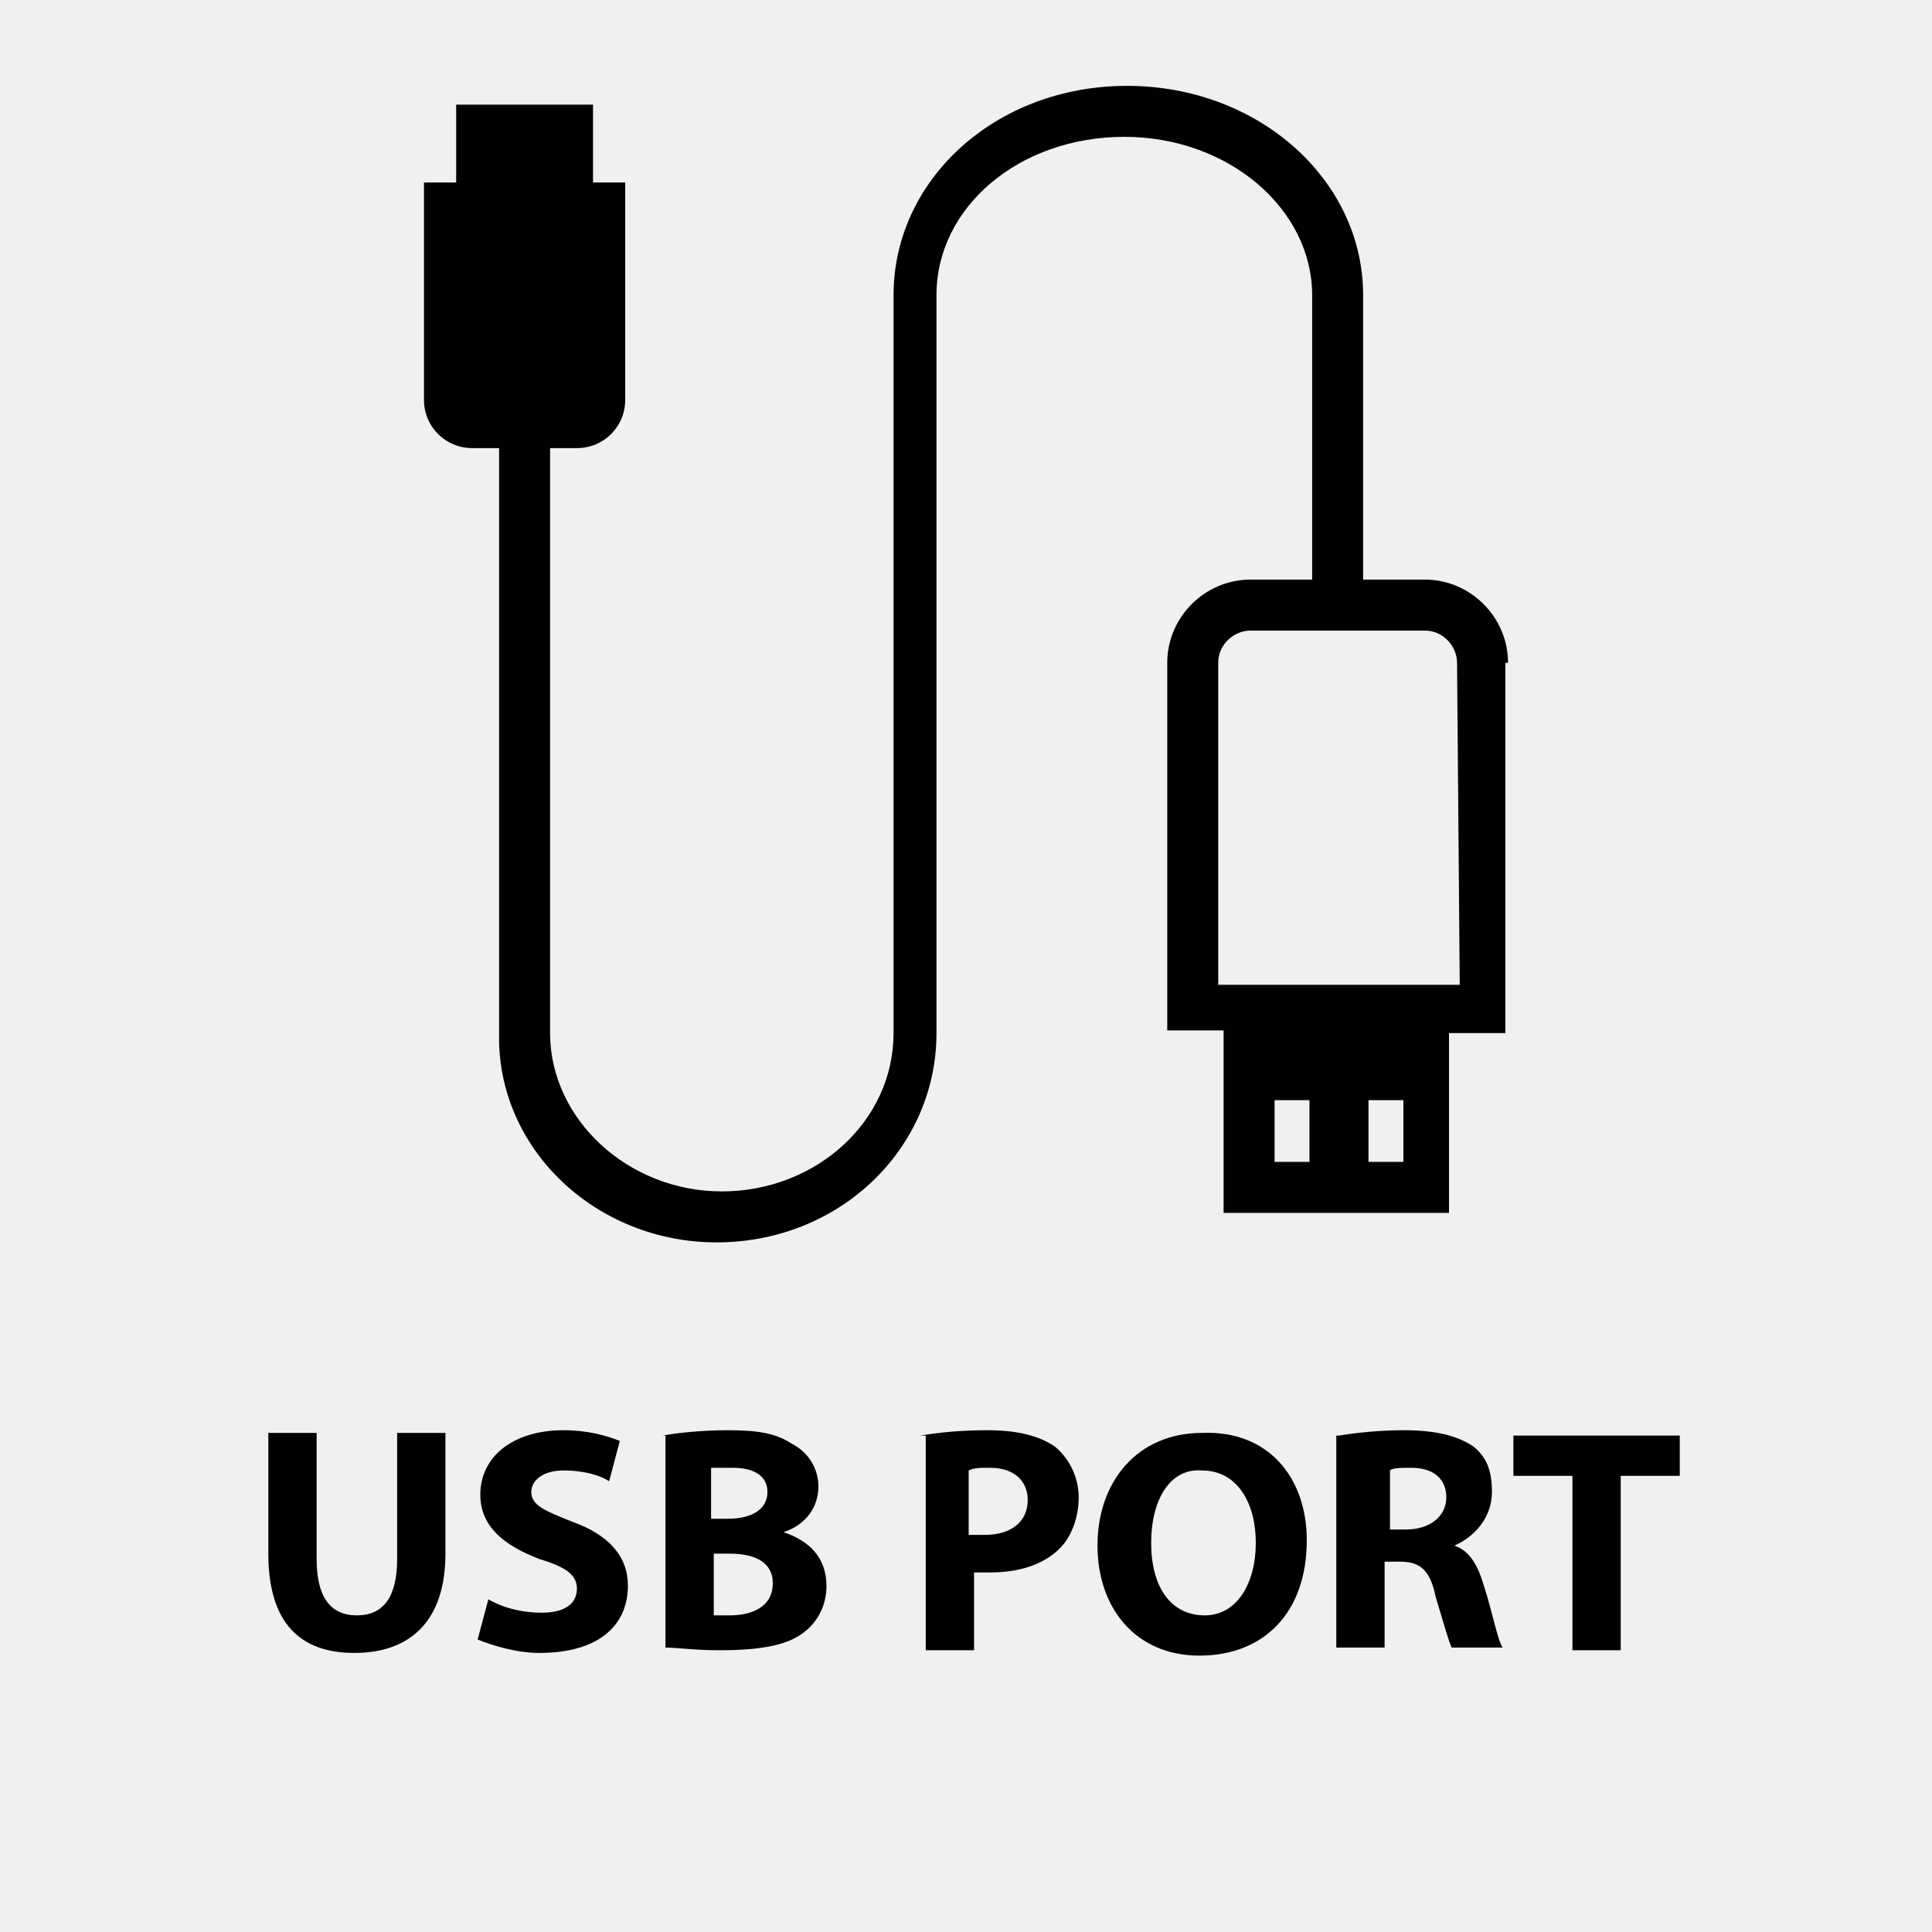
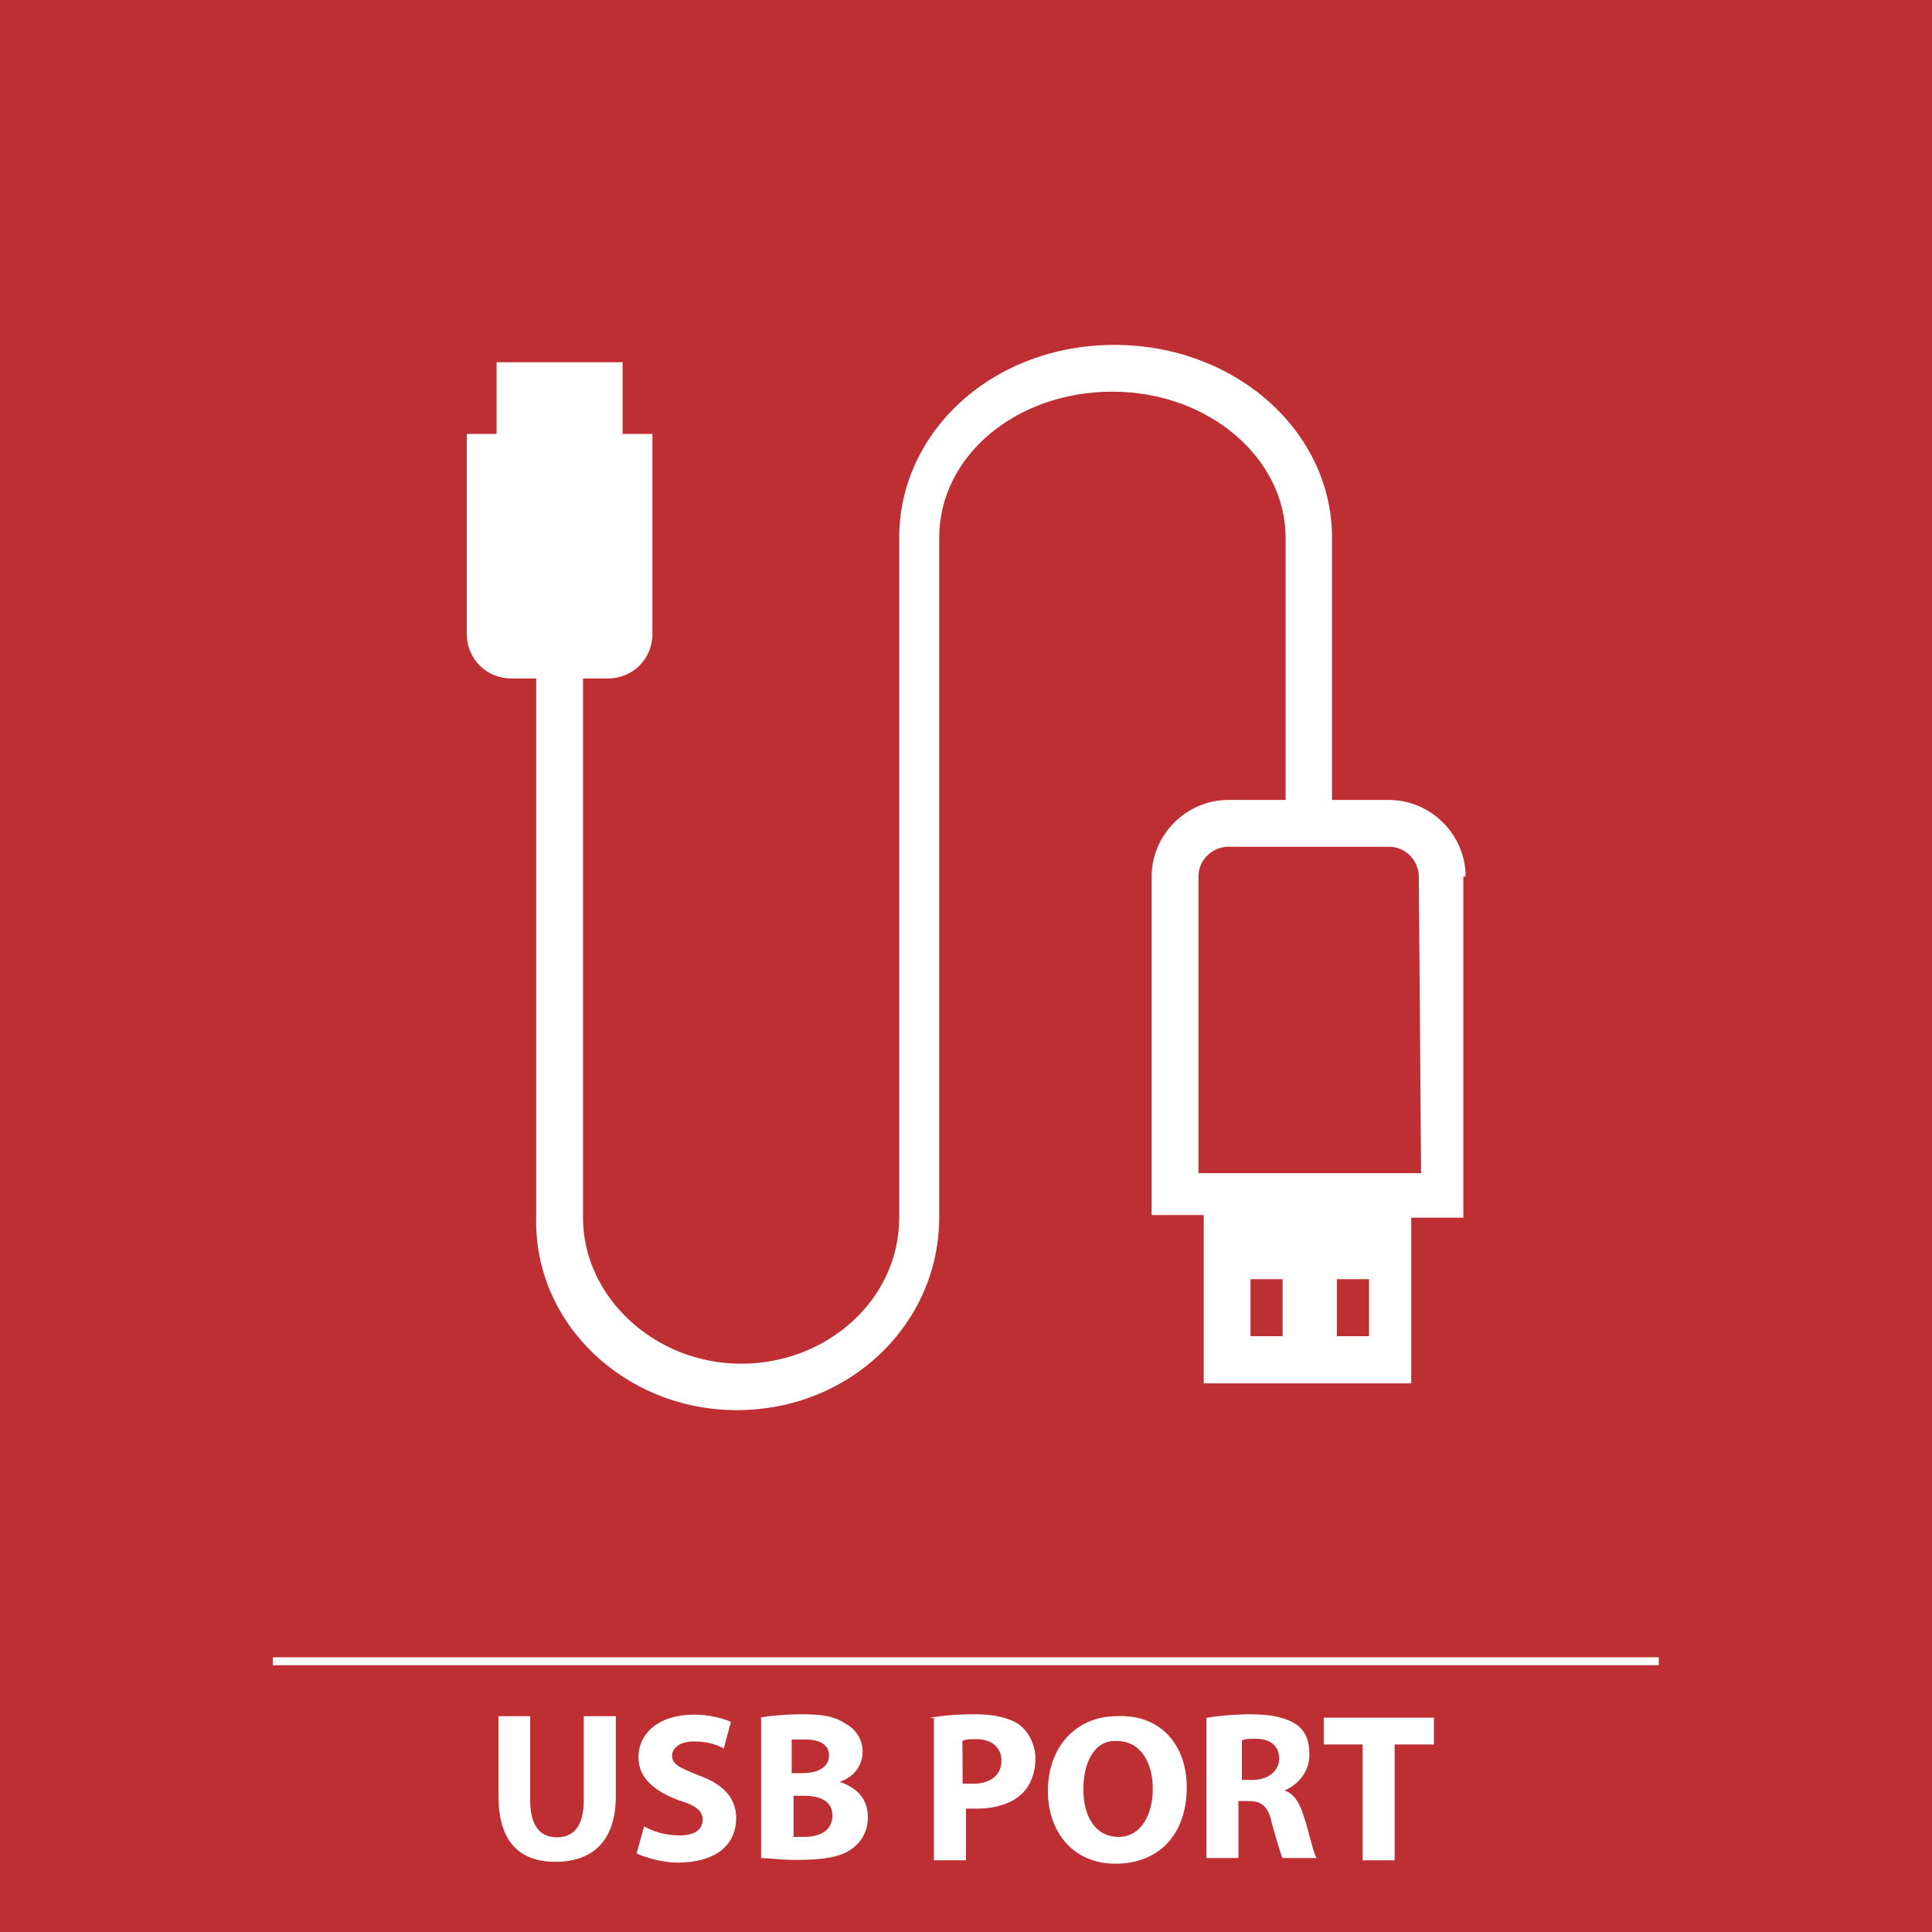
- <svg xmlns="http://www.w3.org/2000/svg" version="1.1" id="Layer_1" x="0px" y="0px" viewBox="-107 181 72 72" style="enable-background:new -107 181 72 72;" xml:space="preserve">
+ <svg xmlns="http://www.w3.org/2000/svg" version="1.1" id="Layer_1" x="0px" y="0px" viewBox="-291 -183 512 512" style="enable-background:new -291 -183 512 512;" xml:space="preserve">
  <style type="text/css">
- 	.st0{fill:#010101;}
+ 	.st0{fill-rule:evenodd;clip-rule:evenodd;fill:#BD2F32;}
+ 	.st1{fill:#FFFFFF;}
</style>
+   <g id="XMLID_29_">
+     <rect id="XMLID_28_" x="-291" y="-183" class="st0" width="512" height="512" />
+     <g id="XMLID_30_">
+       <rect id="XMLID_31_" x="-218.7" y="256.2" class="st1" width="367.3" height="2.1" />
+     </g>
+   </g>
  <g id="XMLID_649_">
    <g id="XMLID_665_">
-       <path id="XMLID_666_" class="st0" d="M-50.8,205.7c0-1.7-1.4-3.1-3.1-3.1h-2.3V192c0-4.3-3.9-7.8-8.8-7.8c-4.9,0-8.7,3.5-8.7,7.8    v15.7l0,0v11.8c0,3.3-2.9,5.9-6.4,5.9c-3.5,0-6.4-2.7-6.4-5.9v-21.8h1c1,0,1.8-0.8,1.8-1.8v-8.1h-1.2v-2.9H-90v2.9h-1.2v8.1    c0,1,0.8,1.8,1.8,1.8h1v21.8c-0.1,4.3,3.6,7.8,8.1,7.8c4.6,0,8.2-3.5,8.2-7.8v-12.3l0,0V192c0-3.3,3.1-5.9,7-5.9s7,2.7,7,5.9v10.6    h-2.3c-1.7,0-3.1,1.4-3.1,3.1v13.7h2.1v6.8h8.4v-6.7h2.1V205.7L-50.8,205.7L-50.8,205.7z M-58.2,224.3h-1.3v-2.3h1.3V224.3z     M-54.7,224.3H-56v-2.3h1.3V224.3z M-52.6,217.7h-9v-12c0-0.7,0.6-1.2,1.2-1.2h6.5c0.7,0,1.2,0.6,1.2,1.2L-52.6,217.7L-52.6,217.7    z" />
+       <path id="XMLID_666_" class="st1" d="M97.4,49.3c0-11.1-9.2-20.3-20.3-20.3H62v-69.5c0-28.2-25.6-51.1-57.7-51.1s-57,22.9-57,51.1    V62.4l0,0v77.3c0,21.6-19,38.7-41.9,38.7s-41.9-17.7-41.9-38.7V-3.2h6.6c6.6,0,11.8-5.2,11.8-11.8V-68h-7.9v-19h-33.4v19h-7.9V-15    c0,6.6,5.2,11.8,11.8,11.8h6.6v142.8c-0.7,28.2,23.6,51.1,53.1,51.1c30.1,0,53.7-22.9,53.7-51.1V59.1l0,0v-99.6    c0-21.6,20.3-38.7,45.9-38.7s45.9,17.7,45.9,38.7V29H34.5c-11.1,0-20.3,9.2-20.3,20.3V139h13.8v44.6h55v-43.9h13.8V49.3H97.4    L97.4,49.3z M48.9,171.1h-8.5v-15.1h8.5V171.1z M71.8,171.1h-8.5v-15.1h8.5V171.1z M85.6,127.9h-59V49.3c0-4.6,3.9-7.9,7.9-7.9    h42.6c4.6,0,7.9,3.9,7.9,7.9L85.6,127.9L85.6,127.9z" />
    </g>
    <g id="XMLID_664_">
	</g>
    <g id="XMLID_663_">
	</g>
    <g id="XMLID_662_">
	</g>
    <g id="XMLID_661_">
	</g>
    <g id="XMLID_660_">
	</g>
    <g id="XMLID_659_">
	</g>
    <g id="XMLID_658_">
	</g>
    <g id="XMLID_657_">
	</g>
    <g id="XMLID_656_">
	</g>
    <g id="XMLID_655_">
	</g>
    <g id="XMLID_654_">
	</g>
    <g id="XMLID_653_">
	</g>
    <g id="XMLID_652_">
	</g>
    <g id="XMLID_651_">
	</g>
    <g id="XMLID_650_">
	</g>
  </g>
  <g>
-     <path d="M-95.2,234.4v4.7c0,1.4,0.5,2.1,1.5,2.1c1,0,1.5-0.7,1.5-2.1v-4.7h1.8v4.5c0,2.5-1.3,3.7-3.4,3.7c-2,0-3.2-1.1-3.2-3.7   v-4.5H-95.2z" />
-     <path d="M-88.8,240.6c0.5,0.3,1.2,0.5,2,0.5c0.8,0,1.3-0.3,1.3-0.9c0-0.5-0.4-0.8-1.4-1.1c-1.3-0.5-2.2-1.2-2.2-2.4   c0-1.4,1.2-2.4,3.1-2.4c0.9,0,1.6,0.2,2.1,0.4l-0.4,1.5c-0.3-0.2-0.9-0.4-1.7-0.4s-1.2,0.4-1.2,0.8c0,0.5,0.5,0.7,1.5,1.1   c1.4,0.5,2.1,1.3,2.1,2.4c0,1.4-1,2.5-3.3,2.5c-0.9,0-1.8-0.3-2.3-0.5L-88.8,240.6z" />
-     <path d="M-82.3,234.5c0.5-0.1,1.5-0.2,2.4-0.2c1.1,0,1.8,0.1,2.4,0.5c0.6,0.3,1,0.9,1,1.6c0,0.7-0.4,1.4-1.3,1.7v0   c0.9,0.3,1.6,0.9,1.6,2c0,0.7-0.3,1.3-0.8,1.7c-0.6,0.5-1.6,0.7-3.2,0.7c-0.9,0-1.6-0.1-2-0.1V234.5z M-80.5,237.6h0.6   c1,0,1.5-0.4,1.5-1c0-0.6-0.5-0.9-1.3-0.9c-0.4,0-0.6,0-0.8,0V237.6z M-80.5,241.2c0.2,0,0.4,0,0.7,0c0.8,0,1.6-0.3,1.6-1.2   c0-0.8-0.7-1.1-1.6-1.1h-0.6V241.2z" />
-     <path d="M-72.7,234.5c0.6-0.1,1.4-0.2,2.5-0.2c1.1,0,1.9,0.2,2.5,0.6c0.5,0.4,0.9,1.1,0.9,1.9c0,0.8-0.3,1.5-0.7,1.9   c-0.6,0.6-1.5,0.9-2.6,0.9c-0.2,0-0.5,0-0.6,0v2.9h-1.8V234.5z M-70.9,238.2c0.2,0,0.3,0,0.6,0c1,0,1.6-0.5,1.6-1.3   c0-0.7-0.5-1.2-1.4-1.2c-0.4,0-0.6,0-0.8,0.1V238.2z" />
-     <path d="M-58.3,238.4c0,2.7-1.6,4.3-4,4.3c-2.4,0-3.8-1.8-3.8-4.1c0-2.4,1.5-4.2,3.9-4.2C-59.7,234.3-58.3,236.1-58.3,238.4z    M-64.1,238.5c0,1.6,0.7,2.7,2,2.7c1.2,0,1.9-1.2,1.9-2.7c0-1.5-0.7-2.7-2-2.7C-63.4,235.7-64.1,236.9-64.1,238.5z" />
-     <path d="M-57.1,234.5c0.6-0.1,1.5-0.2,2.4-0.2c1.2,0,2,0.2,2.6,0.6c0.5,0.4,0.7,0.9,0.7,1.7c0,1-0.7,1.7-1.4,2v0   c0.6,0.2,0.9,0.8,1.1,1.5c0.3,0.9,0.5,2,0.7,2.3h-1.9c-0.1-0.2-0.3-0.9-0.6-1.9c-0.2-1-0.6-1.3-1.3-1.3h-0.6v3.2h-1.8V234.5z    M-55.3,238h0.7c0.9,0,1.5-0.5,1.5-1.2c0-0.7-0.5-1.1-1.3-1.1c-0.4,0-0.7,0-0.8,0.1V238z" />
-     <path d="M-48.4,236h-2.2v-1.5h6.2v1.5h-2.2v6.5h-1.8V236z" />
+     <path class="st1" d="M-150.5,271.8v22.2c0,6.6,2.4,9.9,7.1,9.9s7.1-3.3,7.1-9.9v-22.2h8.5V293c0,11.8-6.1,17.4-16,17.4   c-9.4,0-15.1-5.2-15.1-17.4v-21.2H-150.5z" />
+     <path class="st1" d="M-120.3,301c2.4,1.4,5.7,2.4,9.4,2.4c3.8,0,6.1-1.4,6.1-4.2c0-2.4-1.9-3.8-6.6-5.2   c-6.1-2.4-10.4-5.7-10.4-11.3c0-6.6,5.7-11.3,14.6-11.3c4.2,0,7.5,0.9,9.9,1.9l-1.9,7.1c-1.4-0.9-4.2-1.9-8-1.9s-5.7,1.9-5.7,3.8   c0,2.4,2.4,3.3,7.1,5.2c6.6,2.4,9.9,6.1,9.9,11.3c0,6.6-4.7,11.8-15.6,11.8c-4.2,0-8.5-1.4-10.8-2.4L-120.3,301z" />
+     <path class="st1" d="M-89.7,272.2c2.4-0.5,7.1-0.9,11.3-0.9c5.2,0,8.5,0.5,11.3,2.4c2.8,1.4,4.7,4.2,4.7,7.5c0,3.3-1.9,6.6-6.1,8   l0,0c4.2,1.4,7.5,4.2,7.5,9.4c0,3.3-1.4,6.1-3.8,8c-2.8,2.4-7.5,3.3-15.1,3.3c-4.2,0-7.5-0.5-9.4-0.5v-37.2H-89.7z M-81.2,286.9   h2.8c4.7,0,7.1-1.9,7.1-4.7c0-2.8-2.4-4.2-6.1-4.2c-1.9,0-2.8,0-3.8,0C-81.2,277.9-81.2,286.9-81.2,286.9z M-81.2,303.8   c0.9,0,1.9,0,3.3,0c3.8,0,7.5-1.4,7.5-5.7c0-3.8-3.3-5.2-7.5-5.2h-2.8v10.8H-81.2z" />
+     <path class="st1" d="M-44.4,272.2c2.8-0.5,6.6-0.9,11.8-0.9s9,0.9,11.8,2.8c2.4,1.9,4.2,5.2,4.2,9c0,3.8-1.4,7.1-3.3,9   c-2.8,2.8-7.1,4.2-12.3,4.2c-0.9,0-2.4,0-2.8,0V310h-8.5v-37.7H-44.4z M-35.9,289.7c0.9,0,1.4,0,2.8,0c4.7,0,7.5-2.4,7.5-6.1   c0-3.3-2.4-5.7-6.6-5.7c-1.9,0-2.8,0-3.8,0.5C-35.9,278.4-35.9,289.7-35.9,289.7z" />
+     <path class="st1" d="M23.5,290.6c0,12.7-7.5,20.3-18.9,20.3c-11.3,0-17.9-8.5-17.9-19.3c0-11.3,7.1-19.8,18.4-19.8   C16.9,271.3,23.5,279.8,23.5,290.6z M-3.9,291.1c0,7.5,3.3,12.7,9.4,12.7c5.7,0,9-5.7,9-12.7c0-7.1-3.3-12.7-9.4-12.7   C-0.6,277.9-3.9,283.6-3.9,291.1z" />
+     <path class="st1" d="M29.1,272.2c2.8-0.5,7.1-0.9,11.3-0.9c5.7,0,9.4,0.9,12.3,2.8c2.4,1.9,3.3,4.2,3.3,8c0,4.7-3.3,8-6.6,9.4l0,0   c2.8,0.9,4.2,3.8,5.2,7.1c1.4,4.2,2.4,9.4,3.3,10.8h-9c-0.5-0.9-1.4-4.2-2.8-9c-0.9-4.7-2.8-6.1-6.1-6.1h-2.8v15.1h-8.5v-37.2H29.1   z M37.6,288.7h3.3c4.2,0,7.1-2.4,7.1-5.7c0-3.3-2.4-5.2-6.1-5.2c-1.9,0-3.3,0-3.8,0.5v10.4H37.6z" />
+     <path class="st1" d="M70.1,279.3H59.8v-7.1H89v7.1H78.6V310h-8.5V279.3z" />
  </g>
</svg>
